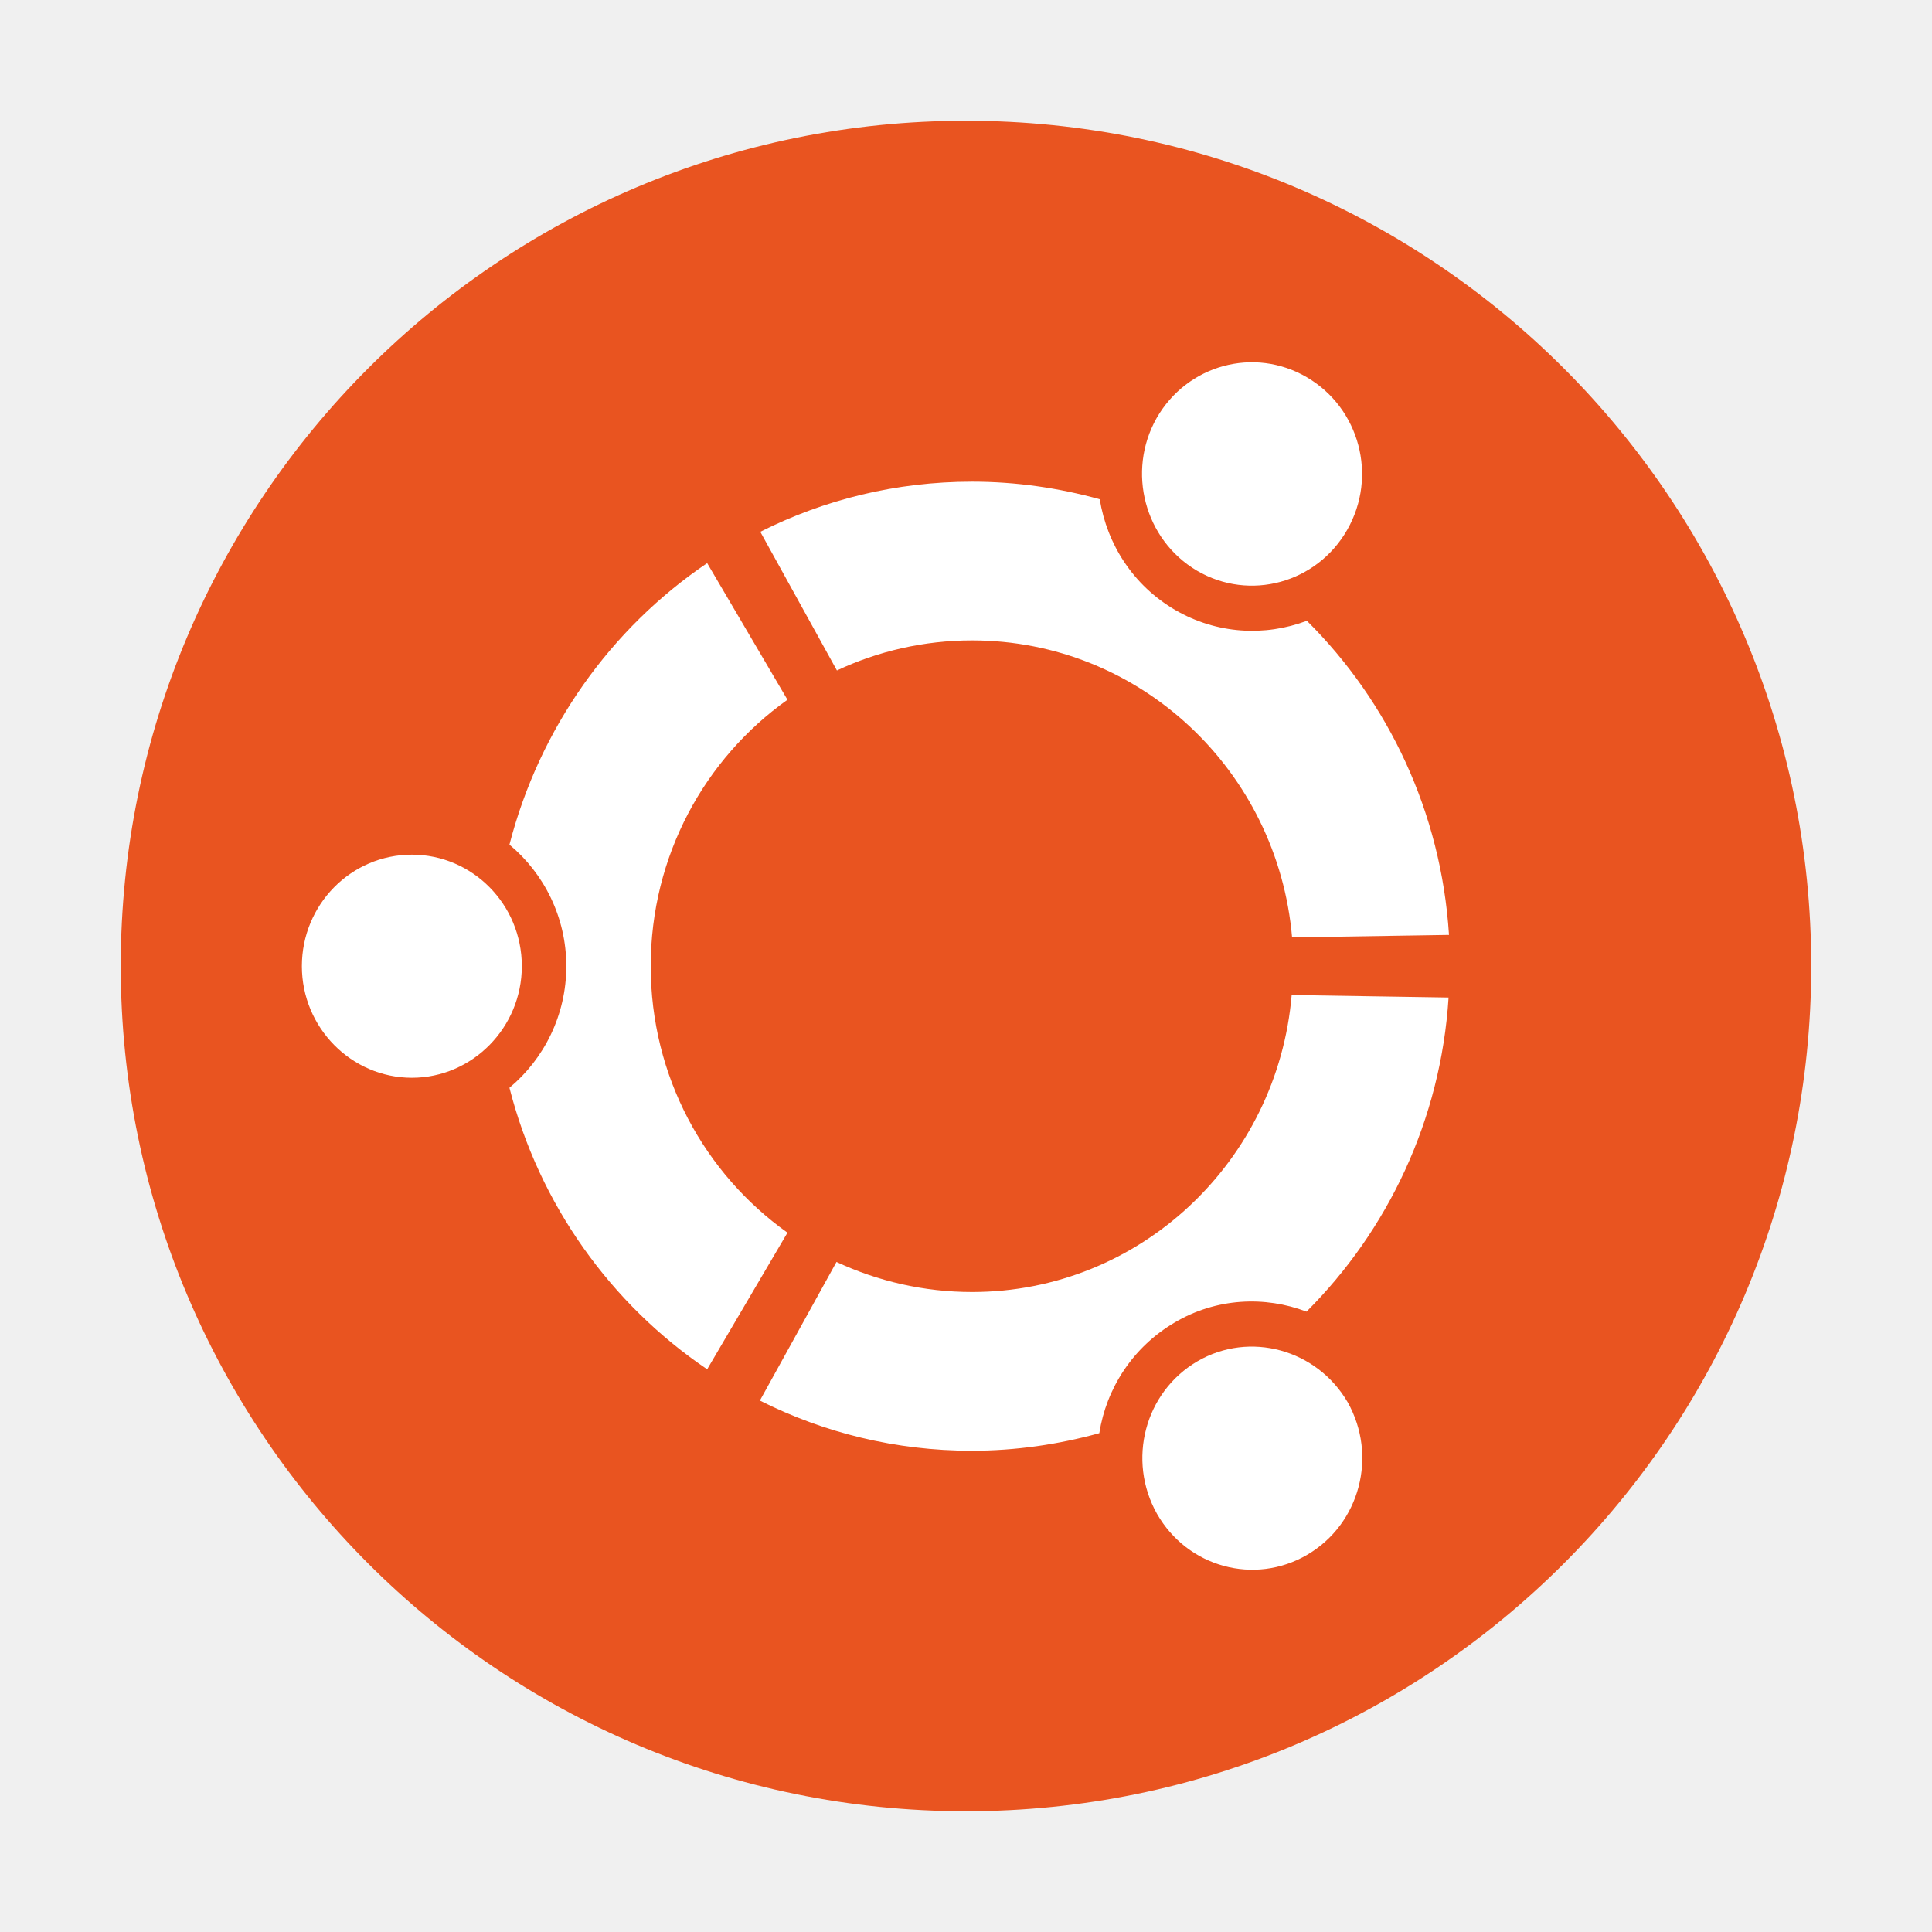
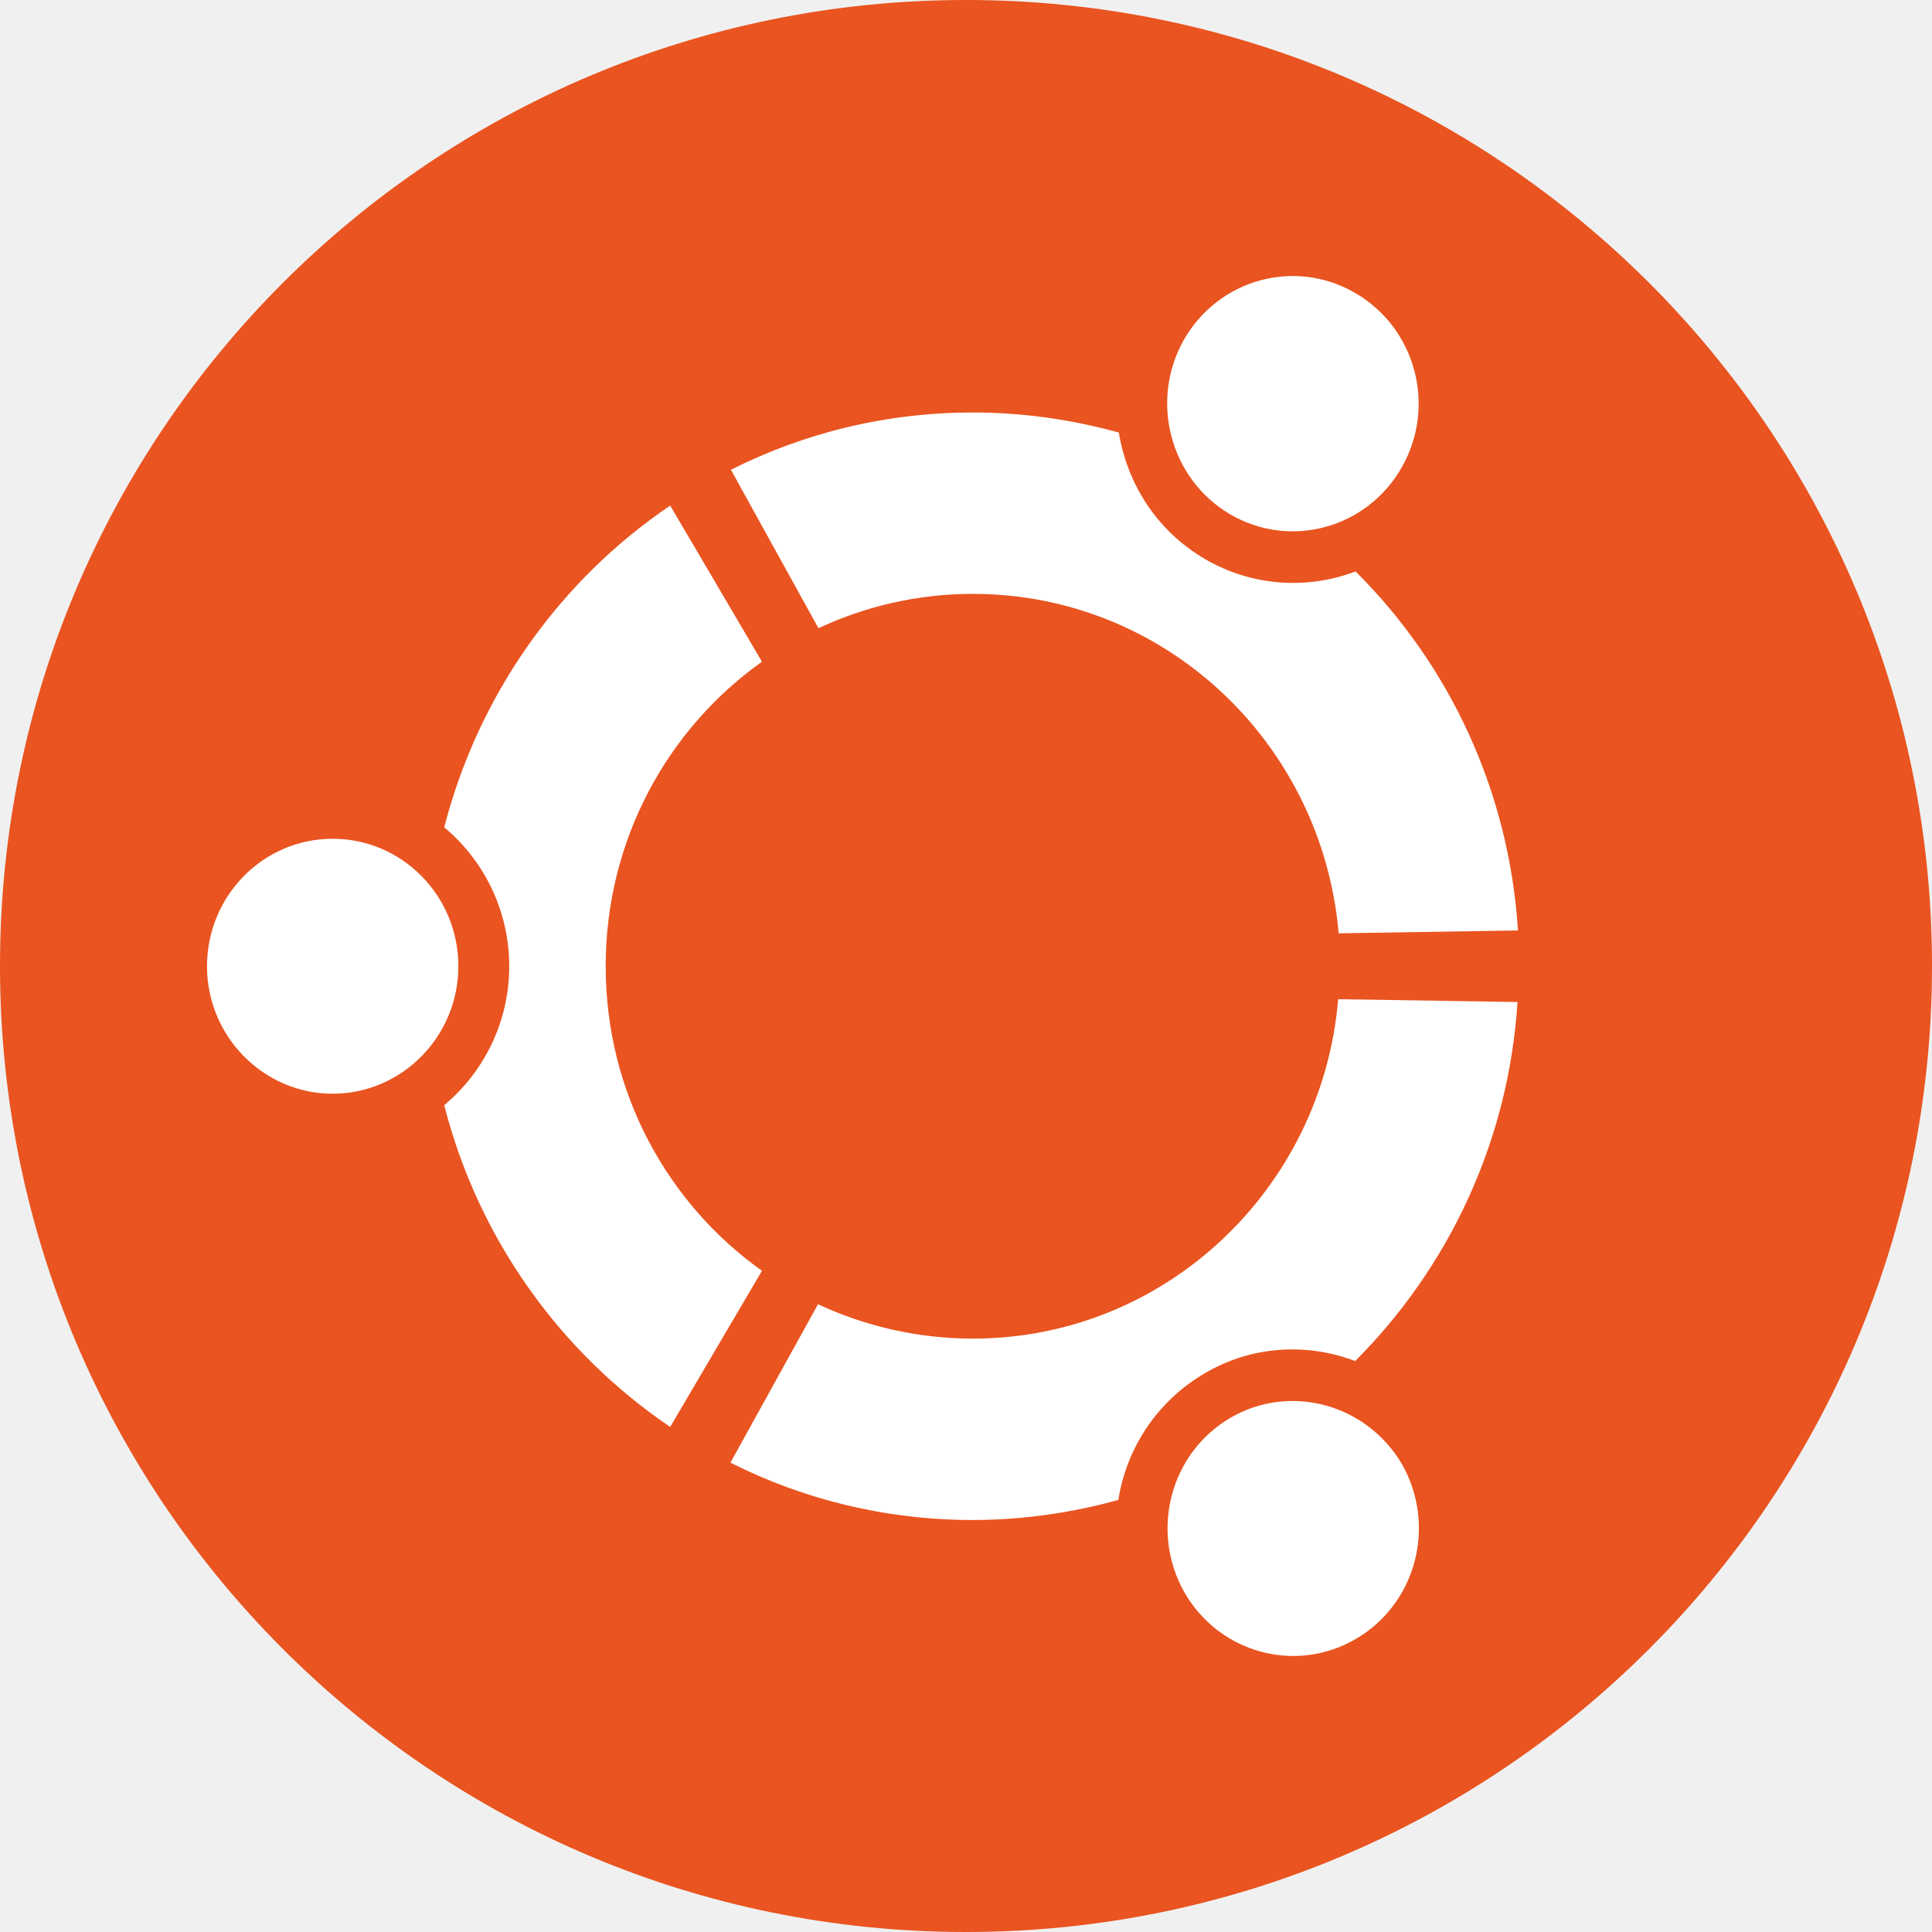
- <svg xmlns="http://www.w3.org/2000/svg" width="32" height="32" viewBox="0 0 32 32" fill="none">
-   <path d="M30 16C30 23.728 23.735 30 16 30C8.265 30 2 23.728 2 16C2 8.265 8.265 2 16 2C23.735 2 30 8.265 30 16Z" fill="#E95420" />
-   <path d="M6.822 14.156C5.812 14.156 5 14.986 5 16.003C5 17.02 5.819 17.851 6.822 17.851C7.824 17.851 8.643 17.02 8.643 16.003C8.643 14.979 7.824 14.156 6.822 14.156ZM19.832 22.548C18.958 23.06 18.665 24.188 19.163 25.073C19.668 25.959 20.78 26.263 21.653 25.751C22.526 25.239 22.82 24.112 22.322 23.226C21.81 22.348 20.698 22.043 19.832 22.548ZM10.778 16.003C10.778 14.177 11.672 12.565 13.043 11.59L11.713 9.327C10.117 10.406 8.936 12.06 8.438 13.99C9.011 14.468 9.38 15.194 9.38 16.003C9.38 16.813 9.011 17.539 8.438 18.017C8.93 19.947 10.117 21.6 11.713 22.68L13.043 20.417C11.672 19.442 10.778 17.83 10.778 16.003ZM16.1 10.607C18.883 10.607 21.162 12.766 21.401 15.526L24 15.485C23.87 13.451 22.997 11.624 21.646 10.282C20.95 10.545 20.152 10.503 19.463 10.102C18.767 9.694 18.337 9.016 18.215 8.269C17.539 8.082 16.83 7.978 16.1 7.978C14.838 7.978 13.651 8.276 12.593 8.808L13.862 11.105C14.537 10.787 15.302 10.607 16.1 10.607ZM16.1 21.4C15.302 21.4 14.537 21.22 13.855 20.902L12.586 23.198C13.644 23.731 14.838 24.029 16.093 24.029C16.823 24.029 17.532 23.925 18.208 23.738C18.324 22.998 18.761 22.313 19.456 21.905C20.145 21.497 20.95 21.462 21.64 21.725C22.983 20.383 23.864 18.556 23.993 16.522L21.394 16.481C21.162 19.234 18.883 21.4 16.1 21.4ZM19.825 9.452C20.698 9.964 21.81 9.659 22.315 8.774C22.82 7.888 22.52 6.761 21.646 6.249C20.773 5.737 19.661 6.041 19.156 6.927C18.658 7.812 18.958 8.94 19.825 9.452Z" fill="white" />
+ <svg xmlns="http://www.w3.org/2000/svg" width="28" height="28" viewBox="0 0 28 28" fill="none">
+   <path d="M28 14C28 21.728 21.735 28 14 28C6.265 28 0 21.728 0 14C0 6.265 6.265 0 14 0C21.735 0 28 6.265 28 14Z" fill="#E95420" />
+   <path d="M4.822 12.156C3.812 12.156 3 12.986 3 14.004C3 15.021 3.819 15.851 4.822 15.851C5.824 15.851 6.643 15.021 6.643 14.004C6.643 12.979 5.824 12.156 4.822 12.156ZM17.832 20.548C16.958 21.06 16.665 22.188 17.163 23.073C17.668 23.959 18.78 24.263 19.653 23.751C20.526 23.239 20.82 22.112 20.322 21.226C19.81 20.348 18.698 20.043 17.832 20.548ZM8.778 14.004C8.778 12.177 9.672 10.565 11.043 9.59L9.713 7.327C8.117 8.407 6.936 10.06 6.438 11.99C7.011 12.468 7.38 13.194 7.38 14.004C7.38 14.813 7.011 15.539 6.438 16.017C6.93 17.947 8.117 19.6 9.713 20.68L11.043 18.417C9.672 17.442 8.778 15.83 8.778 14.004ZM14.1 8.607C16.883 8.607 19.162 10.766 19.401 13.526L22 13.485C21.87 11.451 20.997 9.624 19.646 8.282C18.95 8.545 18.152 8.503 17.463 8.102C16.767 7.694 16.337 7.016 16.215 6.269C15.539 6.082 14.83 5.978 14.1 5.978C12.838 5.978 11.651 6.276 10.593 6.808L11.862 9.105C12.537 8.787 13.302 8.607 14.1 8.607ZM14.1 19.4C13.302 19.4 12.537 19.22 11.855 18.902L10.586 21.198C11.644 21.731 12.838 22.029 14.093 22.029C14.823 22.029 15.533 21.925 16.208 21.738C16.324 20.998 16.761 20.313 17.456 19.905C18.145 19.497 18.95 19.462 19.64 19.725C20.983 18.383 21.864 16.556 21.993 14.522L19.394 14.481C19.162 17.234 16.883 19.4 14.1 19.4ZM17.825 7.452C18.698 7.964 19.81 7.659 20.315 6.774C20.82 5.888 20.52 4.761 19.646 4.249C18.773 3.737 17.661 4.041 17.156 4.927C16.658 5.812 16.958 6.94 17.825 7.452Z" fill="white" />
</svg>
